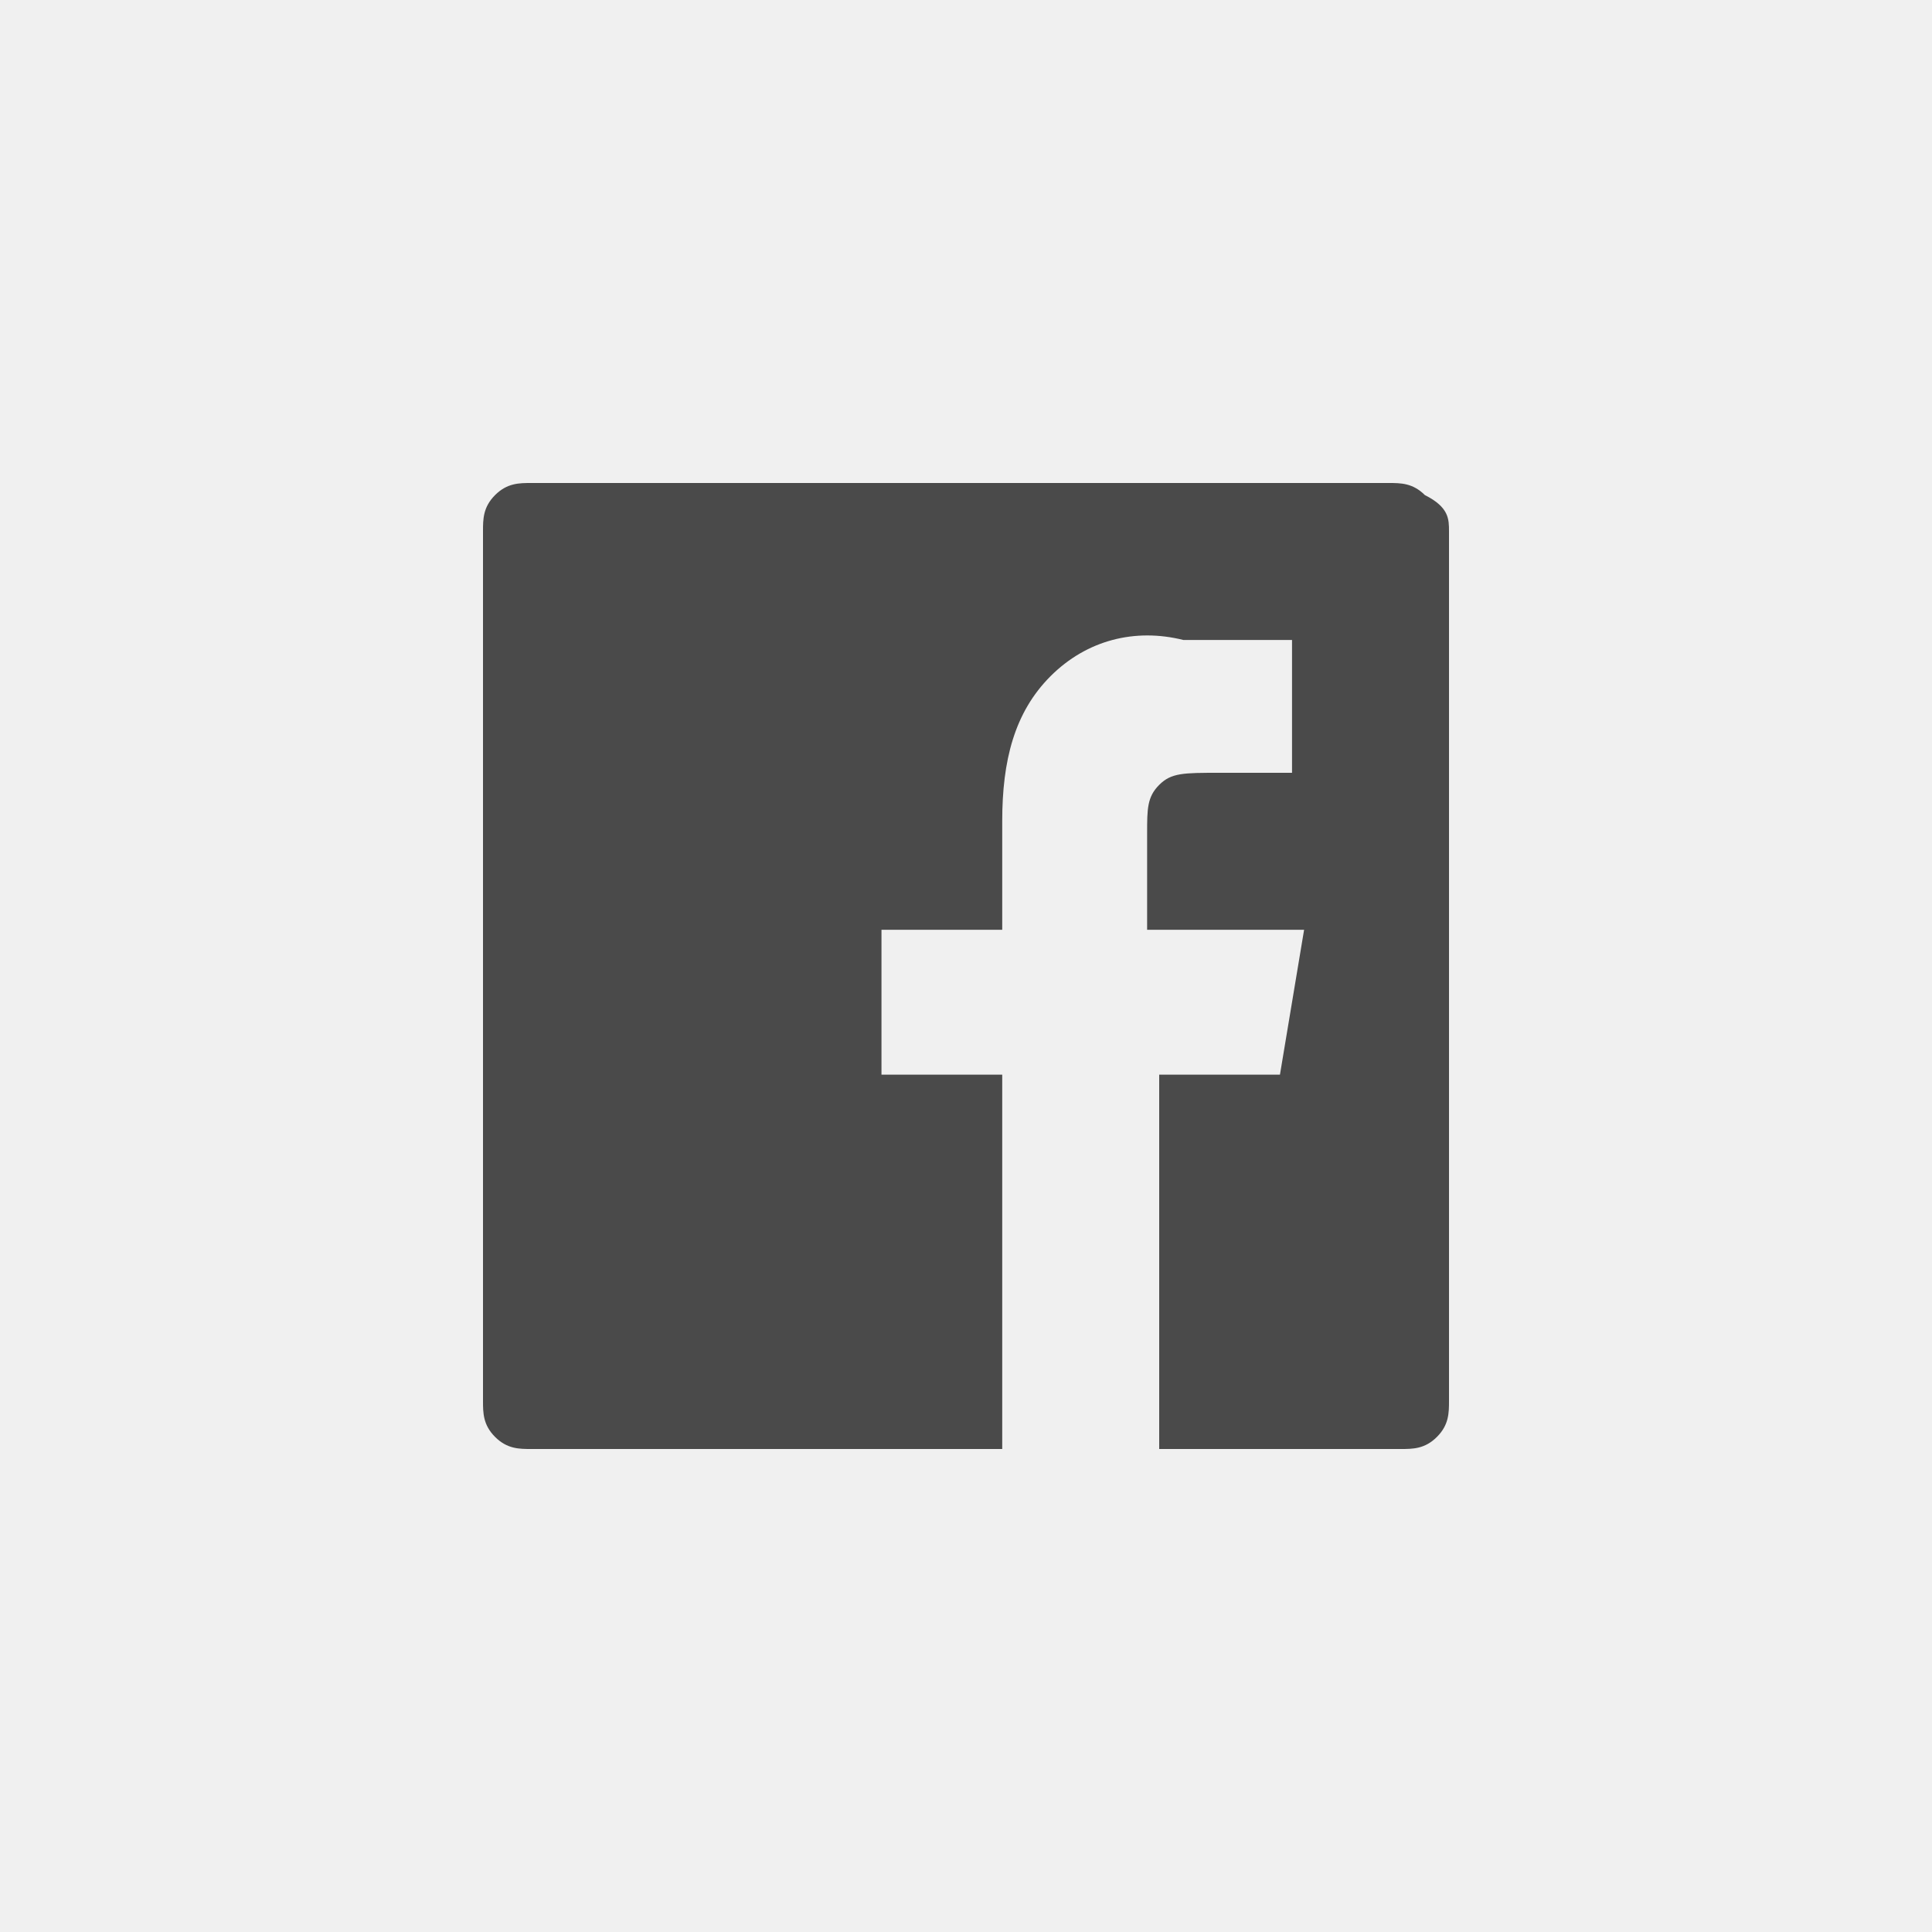
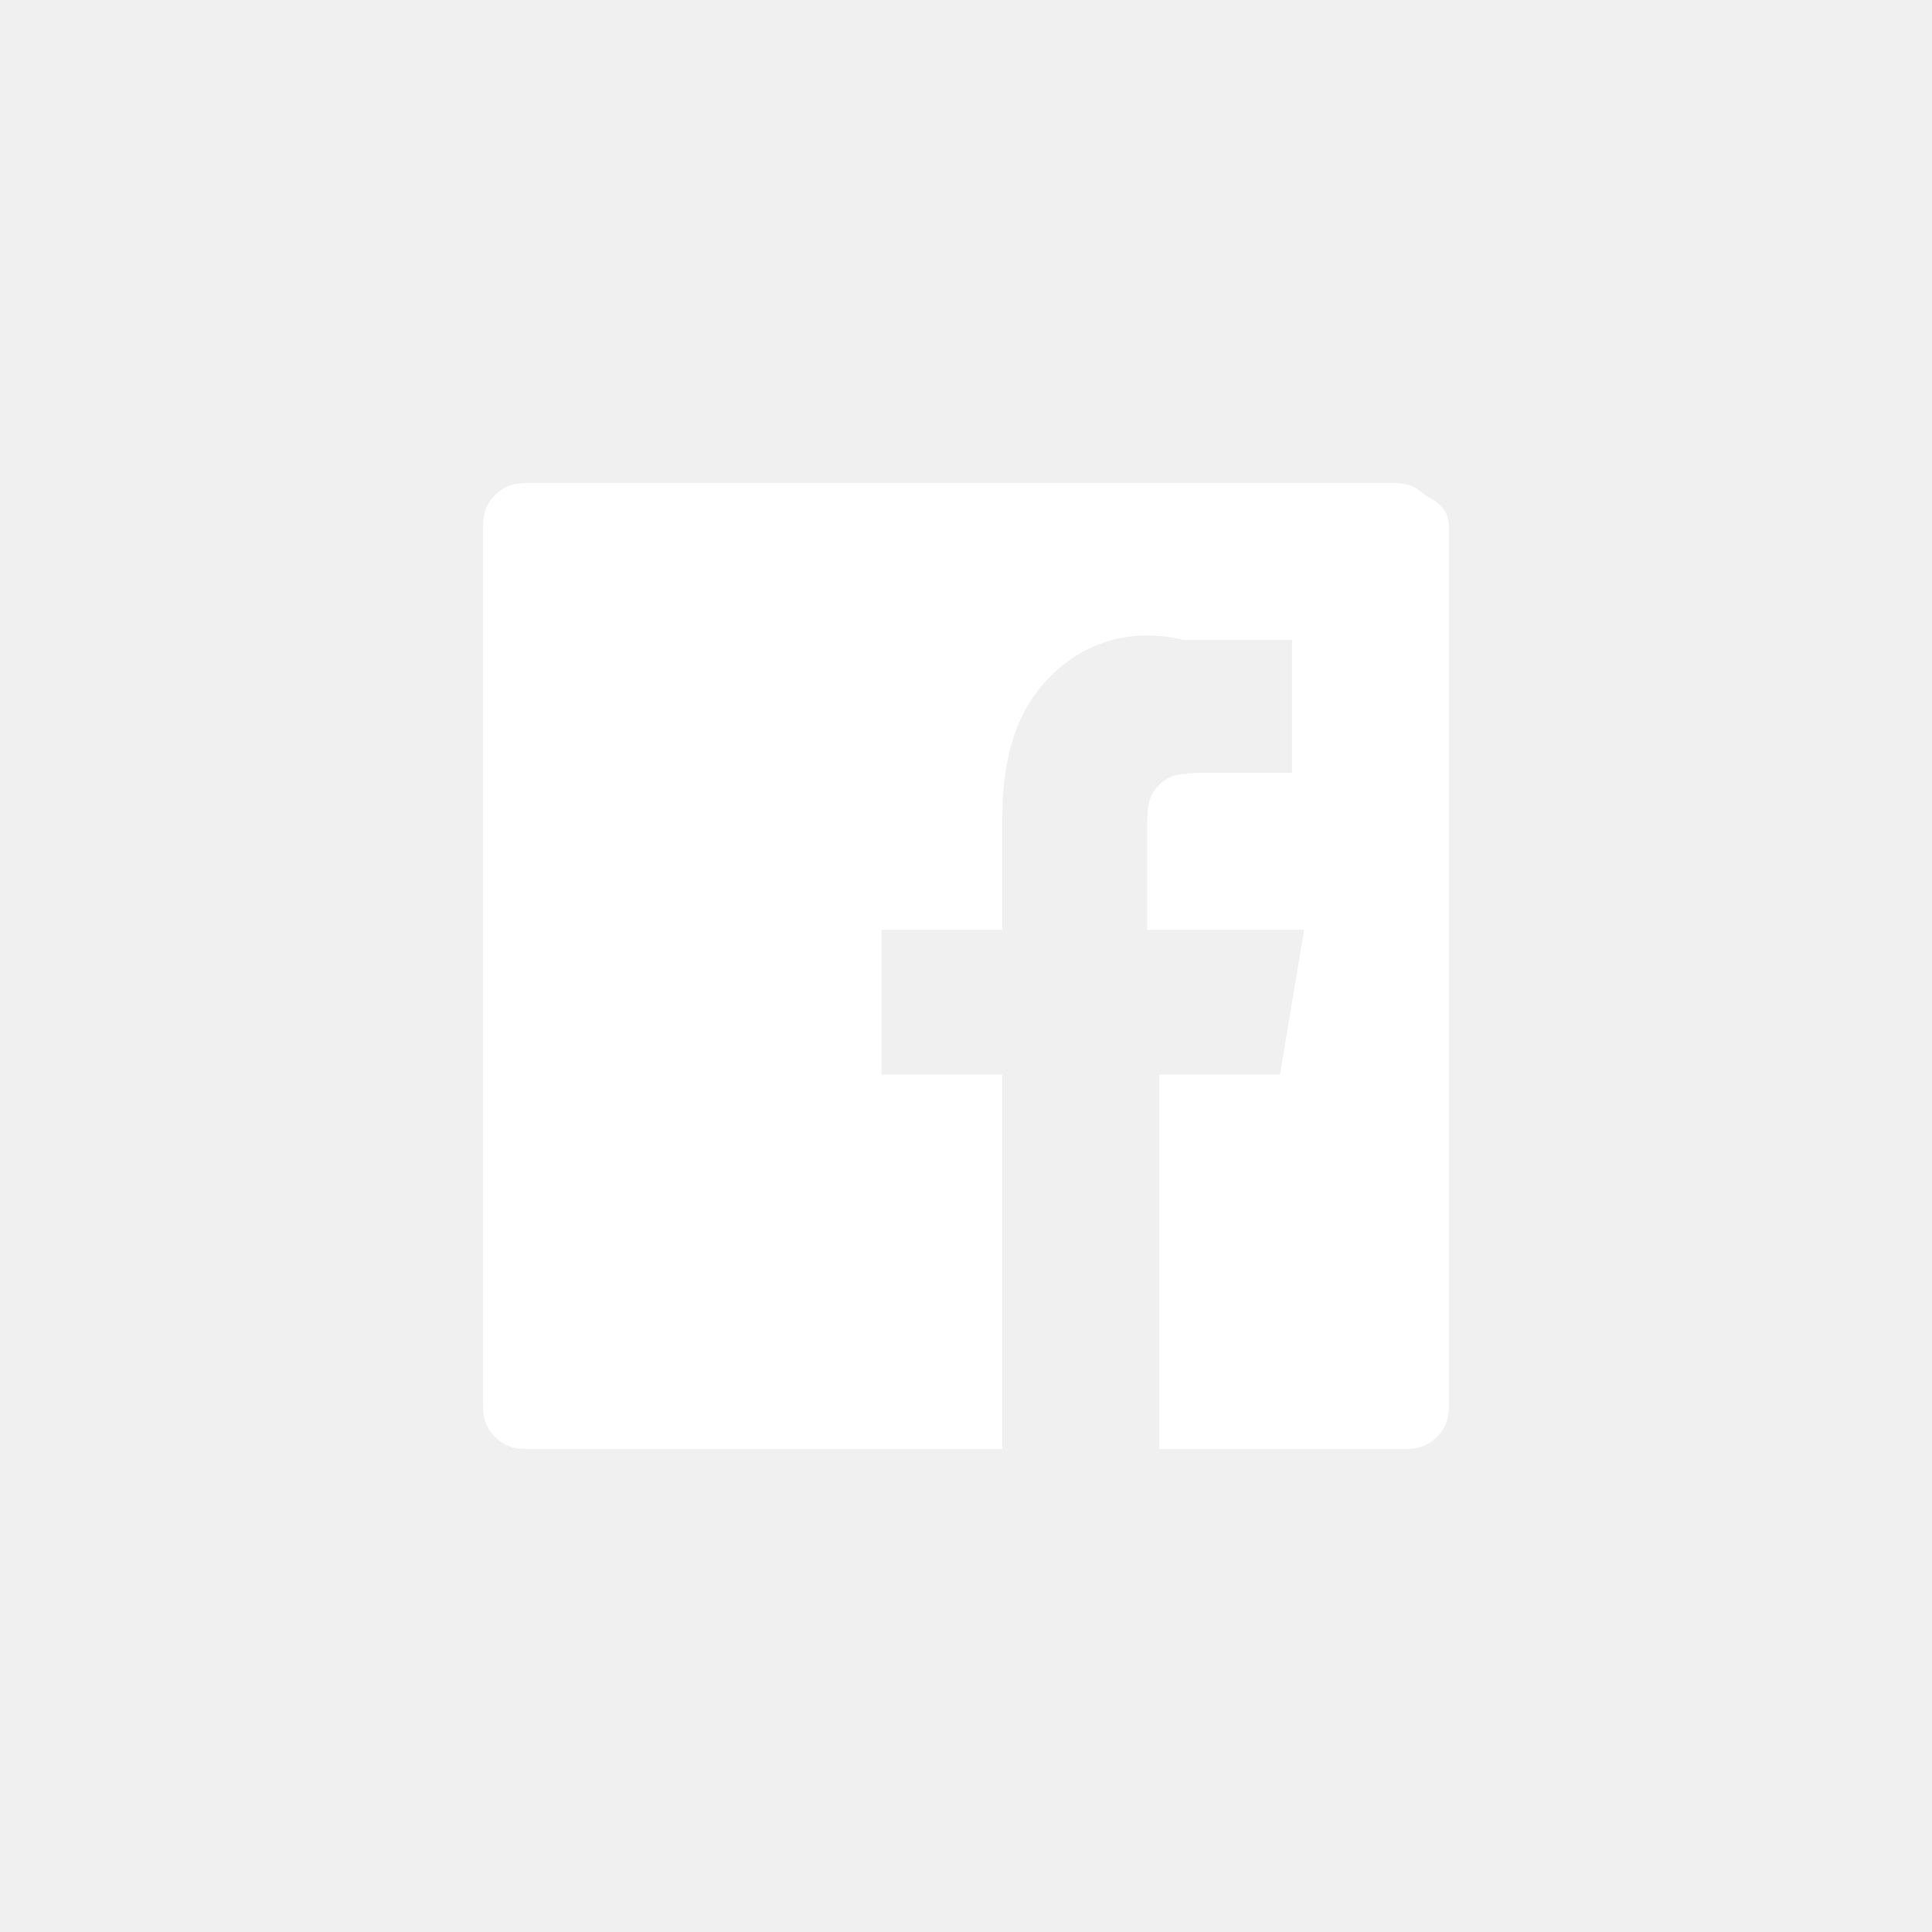
<svg xmlns="http://www.w3.org/2000/svg" viewBox="0 0 16 16">
-   <path fill="#4a4a4a" d="M12 11.6c0 .1 0 .2-.1.3s-.2.1-.3.1h-2V8.9h1l.2-1.2H9.5v-.8c0-.2 0-.3.1-.4.1-.1.2-.1.5-.1h.6V5.3h-.9c-.4-.1-.8 0-1.1.3-.3.3-.4.7-.4 1.2v.9h-1v1.2h1V12H4.4c-.1 0-.2 0-.3-.1-.1-.1-.1-.2-.1-.3V4.4c0-.1 0-.2.1-.3.1-.1.2-.1.3-.1h7.1c.1 0 .2 0 .3.1.2.1.2.2.2.3v7.2z" />
+   <path fill="#FFF" d="M12 11.6c0 .1 0 .2-.1.3s-.2.1-.3.1h-2V8.9h1l.2-1.2H9.5v-.8c0-.2 0-.3.1-.4.1-.1.2-.1.5-.1h.6V5.3h-.9c-.4-.1-.8 0-1.1.3-.3.3-.4.7-.4 1.2v.9h-1v1.2h1V12H4.4c-.1 0-.2 0-.3-.1-.1-.1-.1-.2-.1-.3V4.4c0-.1 0-.2.1-.3.1-.1.2-.1.3-.1h7.1c.1 0 .2 0 .3.1.2.1.2.2.2.3v7.2z" />
</svg>
